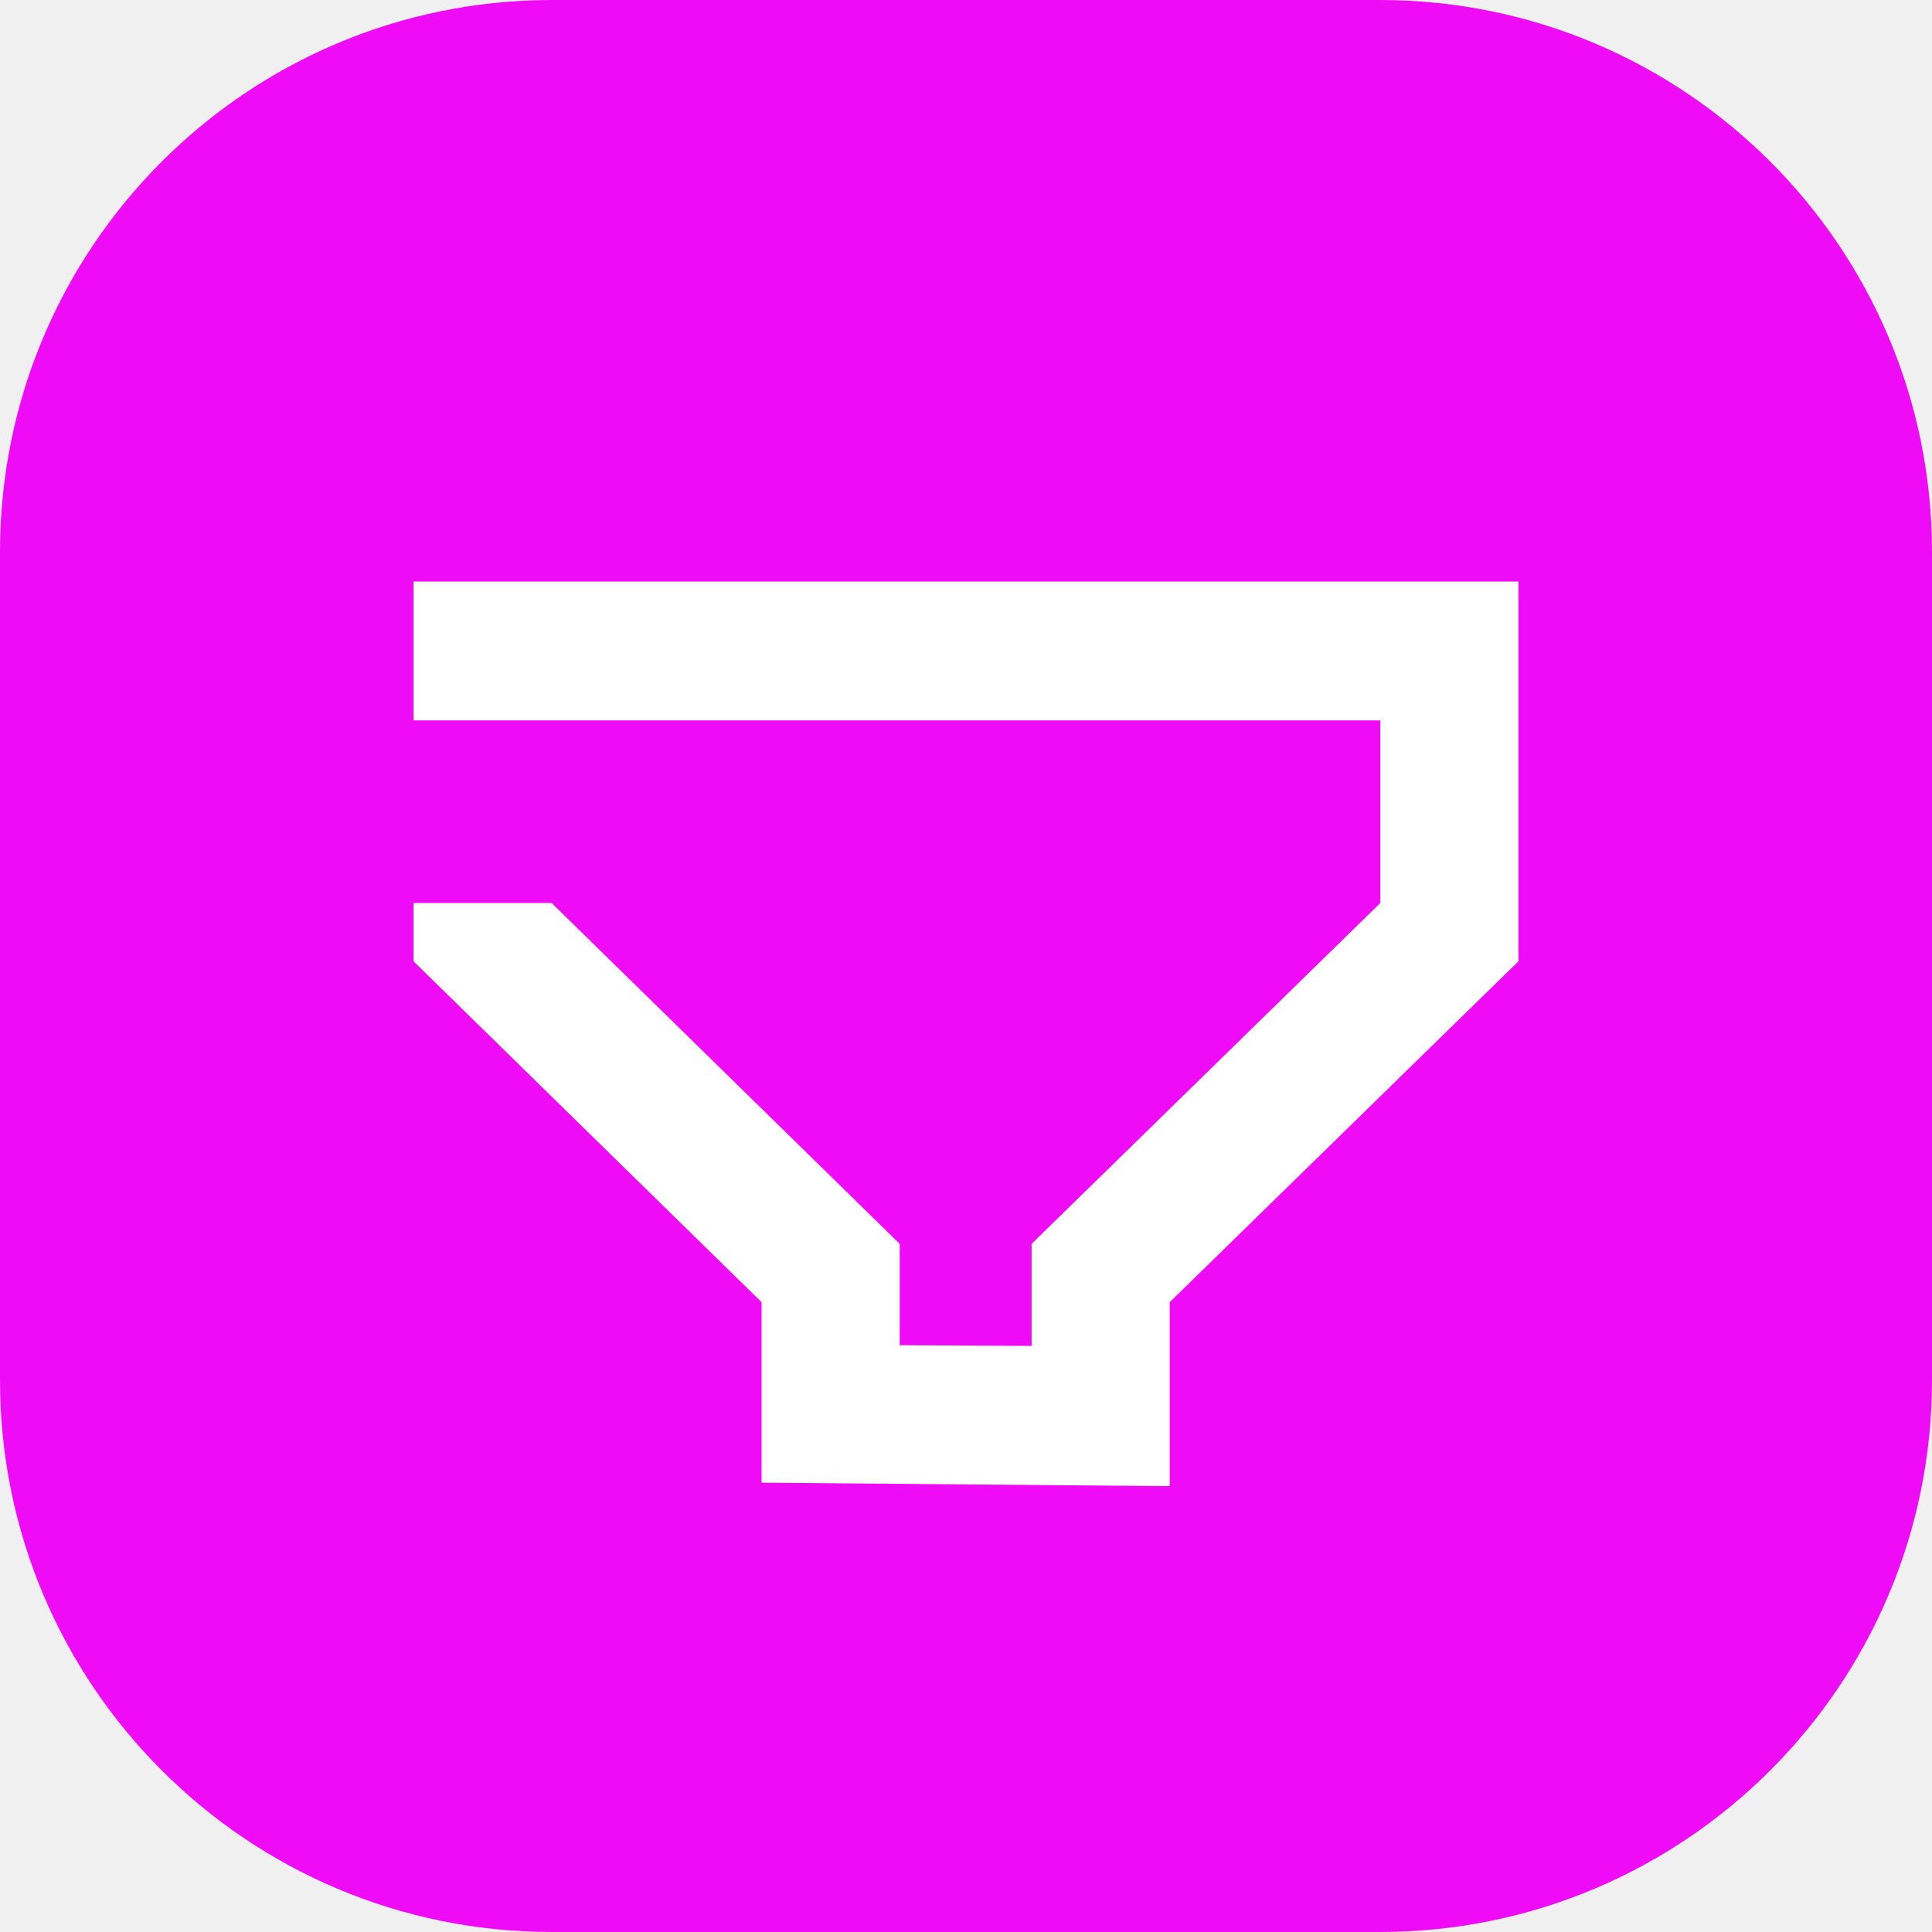
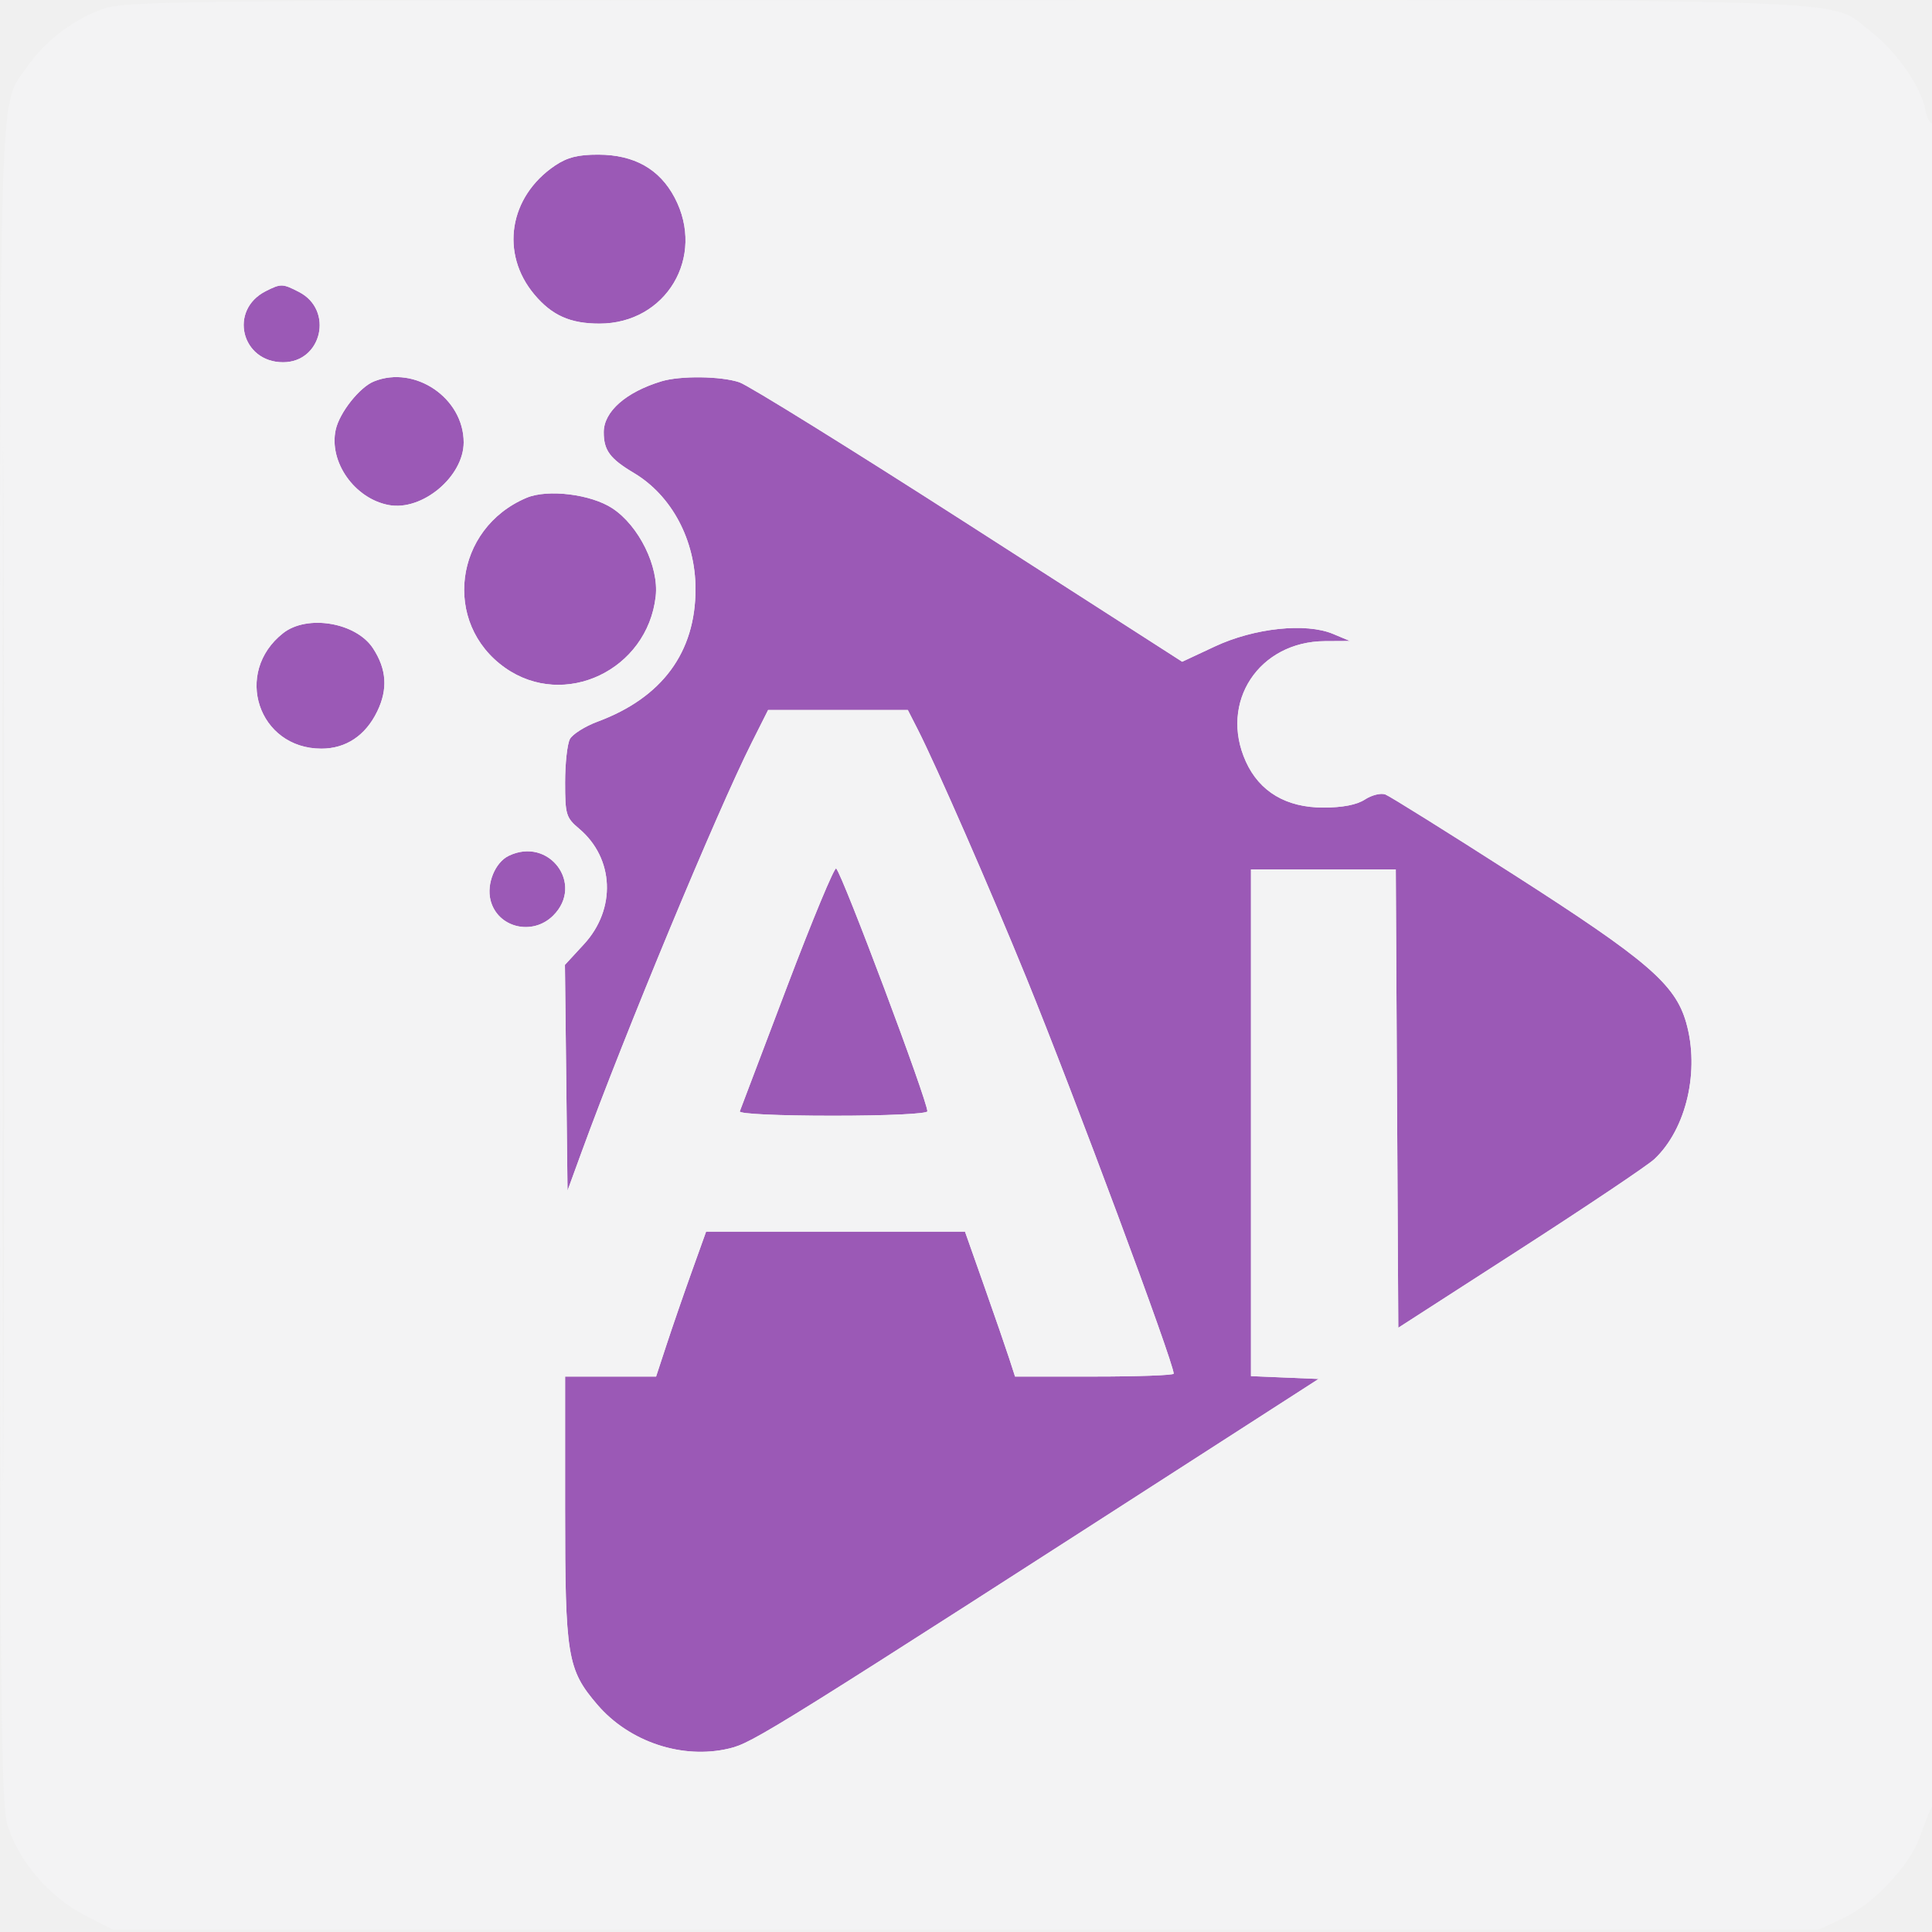
- <svg xmlns="http://www.w3.org/2000/svg" width="300" height="300" viewBox="0 0 300 300" fill="none">
-   <path d="M214.286 0H85.714C38.376 0 0 38.376 0 85.714V214.286C0 261.624 38.376 300 85.714 300H214.286C261.624 300 300 261.624 300 214.286V85.714C300 38.376 261.624 0 214.286 0Z" fill="#EF0BF5" />
-   <path d="M64.214 90.301V111.862H214.339V140.214L160.187 193.146V208.993L139.705 208.885V193.146L85.66 140.214H64.214V149.269L118.259 202.202V230.23L181.634 230.769V202.202L235.786 149.269V90.301H64.214Z" fill="white" />
+ <svg xmlns="http://www.w3.org/2000/svg" width="400" height="400" viewBox="0 0 400 400" version="1.1">
+   <path d="M 114.922 34.274 C 105.376 40.707, 103.491 52.487, 110.646 60.991 C 114.281 65.311, 118.066 67, 124.112 67 C 137.913 67, 146.153 53.186, 139.675 40.907 C 136.558 34.999, 131.305 32.038, 123.898 32.016 C 119.708 32.004, 117.445 32.573, 114.922 34.274 M 55.020 60.284 C 47.306 64.188, 49.944 75, 58.611 75 C 66.654 75, 69.123 64.183, 61.928 60.463 C 58.516 58.698, 58.172 58.689, 55.020 60.284 M 77.418 78.969 C 74.445 80.172, 70.283 85.434, 69.506 88.973 C 68.045 95.625, 73.404 103.235, 80.486 104.563 C 87.407 105.862, 96 98.674, 96 91.587 C 96 82.406, 85.891 75.541, 77.418 78.969 M 136.942 78.948 C 129.574 81.184, 125 85.219, 125 89.483 C 125 93.233, 126.277 94.965, 131.212 97.905 C 139.089 102.597, 144 111.842, 144 121.977 C 144 135.073, 137.081 144.439, 123.739 149.403 C 121.120 150.377, 118.532 152.005, 117.989 153.021 C 117.445 154.037, 117 158.077, 117 161.999 C 117 168.633, 117.201 169.298, 119.890 171.561 C 127.171 177.688, 127.617 188.206, 120.904 195.488 L 116.963 199.764 117.231 223.132 L 117.500 246.500 120.419 238.500 C 129.404 213.876, 148.463 168.003, 155.631 153.750 L 159.025 147 173.492 147 L 187.959 147 190.026 151.051 C 193.814 158.477, 205.097 184.285, 212.518 202.500 C 222.375 226.695, 243 282.112, 243 284.402 C 243 284.731, 235.610 285, 226.578 285 L 210.155 285 208.941 281.250 C 208.274 279.188, 205.942 272.438, 203.760 266.250 L 199.792 255 172.991 255 L 146.189 255 143.232 263.250 C 141.605 267.788, 139.276 274.538, 138.056 278.250 L 135.837 285 126.418 285 L 117 285 117 312.322 C 117 342.957, 117.442 345.652, 123.666 352.923 C 130.291 360.663, 141.310 364.325, 150.987 362.003 C 155.922 360.819, 159.554 358.552, 256.747 295.962 L 272.994 285.500 265.997 285.206 L 259 284.912 259 232.456 L 259 180 273.990 180 L 288.981 180 289.240 227.448 L 289.500 274.897 314.752 258.621 C 328.640 249.669, 341.137 241.280, 342.523 239.978 C 349.154 233.749, 351.961 221.624, 349.083 211.647 C 346.804 203.749, 340.970 198.748, 313.500 181.147 C 299.750 172.337, 287.749 164.841, 286.831 164.488 C 285.913 164.136, 284.011 164.602, 282.604 165.524 C 280.920 166.627, 277.970 167.200, 273.973 167.200 C 266.304 167.200, 260.773 163.916, 257.943 157.684 C 252.367 145.402, 260.632 132.816, 274.323 132.741 L 279.500 132.713 276 131.246 C 270.371 128.887, 259.691 130.020, 251.520 133.844 L 244.762 137.006 200.631 108.659 C 176.359 93.069, 154.970 79.792, 153.101 79.156 C 149.312 77.867, 140.862 77.758, 136.942 78.948 M 109.030 103.059 C 93.987 109.391, 91.503 129.054, 104.583 138.268 C 116.849 146.909, 134.034 138.747, 135.757 123.462 C 136.449 117.325, 132.305 108.892, 126.811 105.256 C 122.376 102.321, 113.413 101.214, 109.030 103.059 M 58.615 131.088 C 48.241 139.249, 53.465 155, 66.546 155 C 71.622 155, 75.681 152.291, 78.104 147.286 C 80.334 142.678, 80.055 138.539, 77.220 134.214 C 73.717 128.867, 63.600 127.167, 58.615 131.088 M 105.321 177.189 C 102.510 178.548, 100.701 182.960, 101.557 186.370 C 102.988 192.072, 110.245 193.846, 114.545 189.545 C 121.040 183.051, 113.656 173.159, 105.321 177.189 M 163 204.153 C 157.775 217.922, 153.350 229.595, 153.167 230.094 C 152.975 230.616, 161.134 231, 172.417 231 C 183.675 231, 192 230.609, 192 230.080 C 192 227.847, 174.558 181.394, 173.125 179.809 C 172.781 179.429, 168.225 190.384, 163 204.153" stroke="none" fill="#9B59B6" fill-rule="evenodd" />
+   <path d="M 21.404 1.827 C 15.282 3.943, 9.331 8.472, 5.604 13.850 C -0.315 22.391, -0 11.925, -0 199.977 C -0 352.701, 0.178 373.237, 1.543 377.834 C 3.714 385.144, 10.253 392.797, 17.487 396.497 L 23.359 399.500 199.929 399.500 L 376.500 399.500 381.500 397.196 C 387.870 394.260, 395.382 386.295, 397.522 380.207 C 398.433 377.618, 399.587 374.719, 400.089 373.764 C 401.290 371.474, 401.311 24.690, 400.110 25.432 C 399.620 25.735, 398.937 24.476, 398.591 22.635 C 397.698 17.873, 392.503 10.476, 387.218 6.441 C 378.211 -0.437, 390.903 -0.003, 199.568 0.033 C 36.948 0.063, 26.192 0.172, 21.404 1.827 M 0.489 200 C 0.489 295.975, 0.606 335.238, 0.750 287.250 C 0.894 239.263, 0.894 160.738, 0.750 112.750 C 0.606 64.763, 0.489 104.025, 0.489 200 M 114.922 34.274 C 105.376 40.707, 103.491 52.487, 110.646 60.991 C 114.281 65.311, 118.066 67, 124.112 67 C 137.913 67, 146.153 53.186, 139.675 40.907 C 136.558 34.999, 131.305 32.038, 123.898 32.016 C 119.708 32.004, 117.445 32.573, 114.922 34.274 M 55.020 60.284 C 47.306 64.188, 49.944 75, 58.611 75 C 66.654 75, 69.123 64.183, 61.928 60.463 C 58.516 58.698, 58.172 58.689, 55.020 60.284 M 77.418 78.969 C 74.445 80.172, 70.283 85.434, 69.506 88.973 C 68.045 95.625, 73.404 103.235, 80.486 104.563 C 87.407 105.862, 96 98.674, 96 91.587 C 96 82.406, 85.891 75.541, 77.418 78.969 M 136.942 78.948 C 129.574 81.184, 125 85.219, 125 89.483 C 125 93.233, 126.277 94.965, 131.212 97.905 C 139.089 102.597, 144 111.842, 144 121.977 C 144 135.073, 137.081 144.439, 123.739 149.403 C 121.120 150.377, 118.532 152.005, 117.989 153.021 C 117.445 154.037, 117 158.077, 117 161.999 C 117 168.633, 117.201 169.298, 119.890 171.561 C 127.171 177.688, 127.617 188.206, 120.904 195.488 L 116.963 199.764 117.231 223.132 L 117.500 246.500 120.419 238.500 C 129.404 213.876, 148.463 168.003, 155.631 153.750 L 159.025 147 173.492 147 L 187.959 147 190.026 151.051 C 193.814 158.477, 205.097 184.285, 212.518 202.500 C 222.375 226.695, 243 282.112, 243 284.402 C 243 284.731, 235.610 285, 226.578 285 L 210.155 285 208.941 281.250 C 208.274 279.188, 205.942 272.438, 203.760 266.250 L 199.792 255 172.991 255 L 146.189 255 143.232 263.250 C 141.605 267.788, 139.276 274.538, 138.056 278.250 L 135.837 285 126.418 285 L 117 285 117 312.322 C 117 342.957, 117.442 345.652, 123.666 352.923 C 130.291 360.663, 141.310 364.325, 150.987 362.003 C 155.922 360.819, 159.554 358.552, 256.747 295.962 L 272.994 285.500 265.997 285.206 L 259 284.912 259 232.456 L 259 180 273.990 180 L 288.981 180 289.240 227.448 L 289.500 274.897 314.752 258.621 C 328.640 249.669, 341.137 241.280, 342.523 239.978 C 349.154 233.749, 351.961 221.624, 349.083 211.647 C 346.804 203.749, 340.970 198.748, 313.500 181.147 C 299.750 172.337, 287.749 164.841, 286.831 164.488 C 285.913 164.136, 284.011 164.602, 282.604 165.524 C 280.920 166.627, 277.970 167.200, 273.973 167.200 C 266.304 167.200, 260.773 163.916, 257.943 157.684 C 252.367 145.402, 260.632 132.816, 274.323 132.741 L 279.500 132.713 276 131.246 C 270.371 128.887, 259.691 130.020, 251.520 133.844 L 244.762 137.006 200.631 108.659 C 176.359 93.069, 154.970 79.792, 153.101 79.156 C 149.312 77.867, 140.862 77.758, 136.942 78.948 M 109.030 103.059 C 93.987 109.391, 91.503 129.054, 104.583 138.268 C 116.849 146.909, 134.034 138.747, 135.757 123.462 C 136.449 117.325, 132.305 108.892, 126.811 105.256 C 122.376 102.321, 113.413 101.214, 109.030 103.059 M 58.615 131.088 C 48.241 139.249, 53.465 155, 66.546 155 C 71.622 155, 75.681 152.291, 78.104 147.286 C 80.334 142.678, 80.055 138.539, 77.220 134.214 C 73.717 128.867, 63.600 127.167, 58.615 131.088 M 105.321 177.189 C 102.510 178.548, 100.701 182.960, 101.557 186.370 C 102.988 192.072, 110.245 193.846, 114.545 189.545 C 121.040 183.051, 113.656 173.159, 105.321 177.189 M 163 204.153 C 157.775 217.922, 153.350 229.595, 153.167 230.094 C 152.975 230.616, 161.134 231, 172.417 231 C 183.675 231, 192 230.609, 192 230.080 C 192 227.847, 174.558 181.394, 173.125 179.809 C 172.781 179.429, 168.225 190.384, 163 204.153" stroke="none" fill="#f3f3f4" fill-rule="evenodd" />
</svg>
